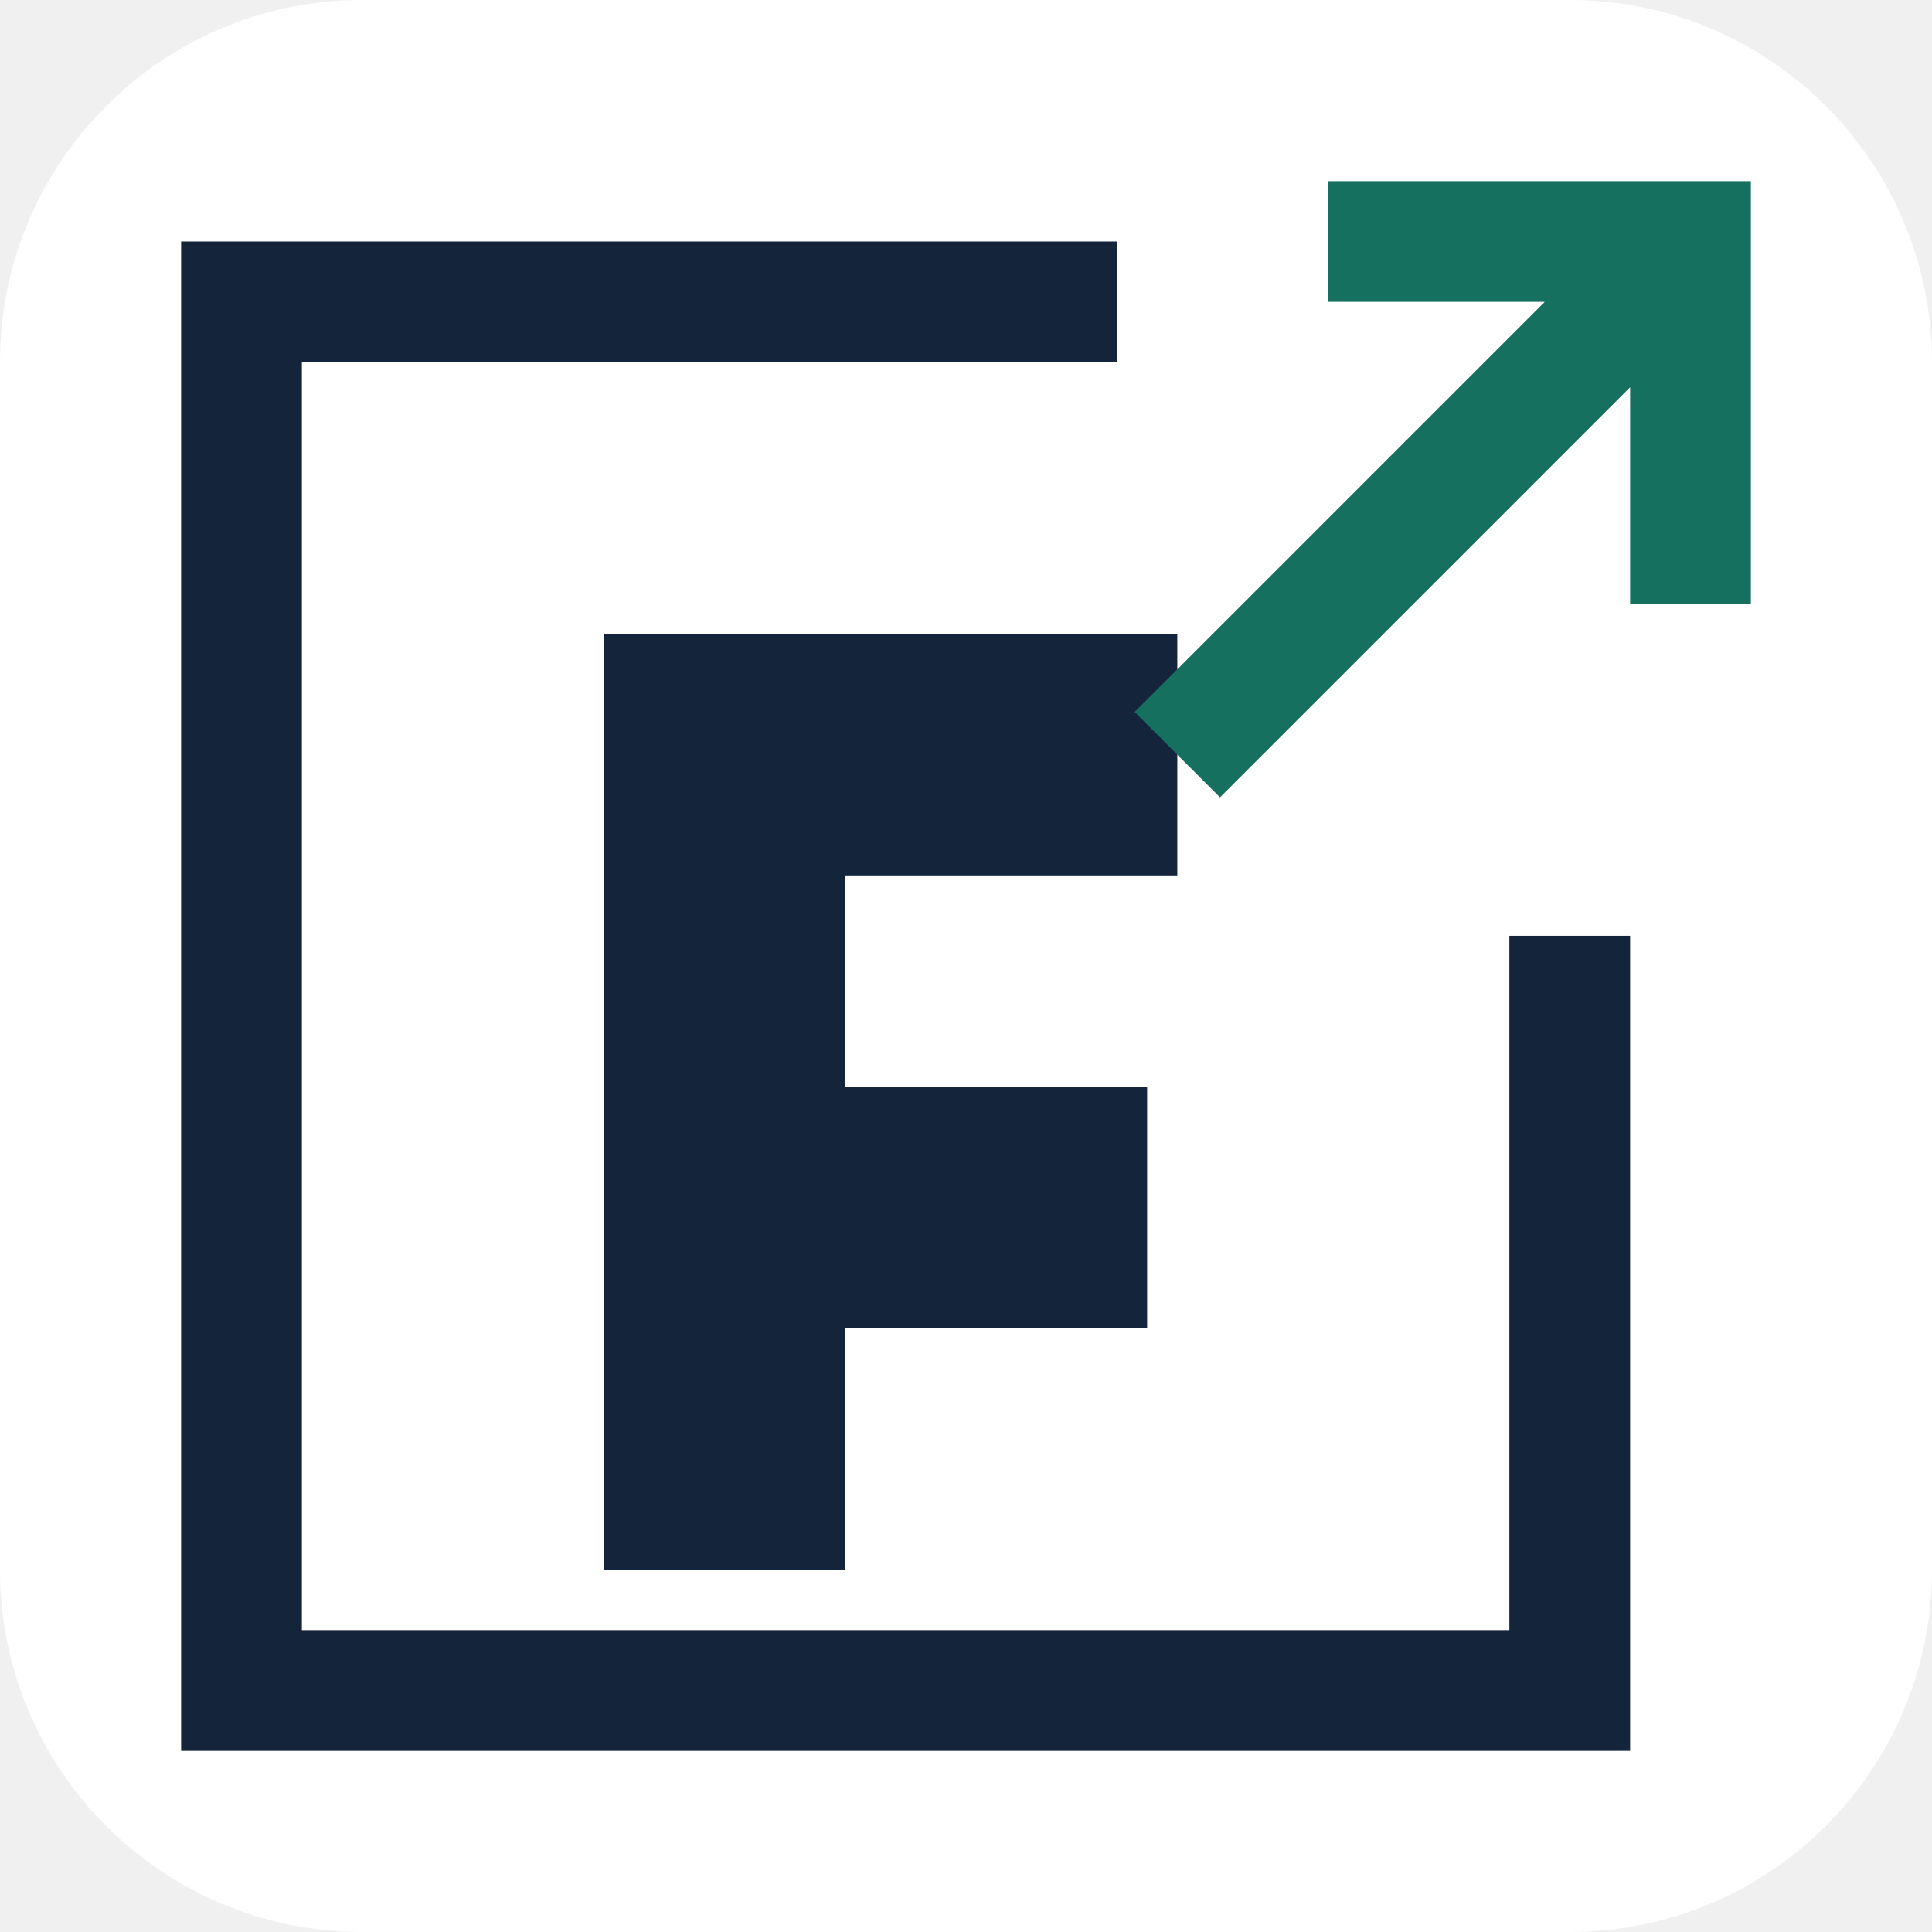
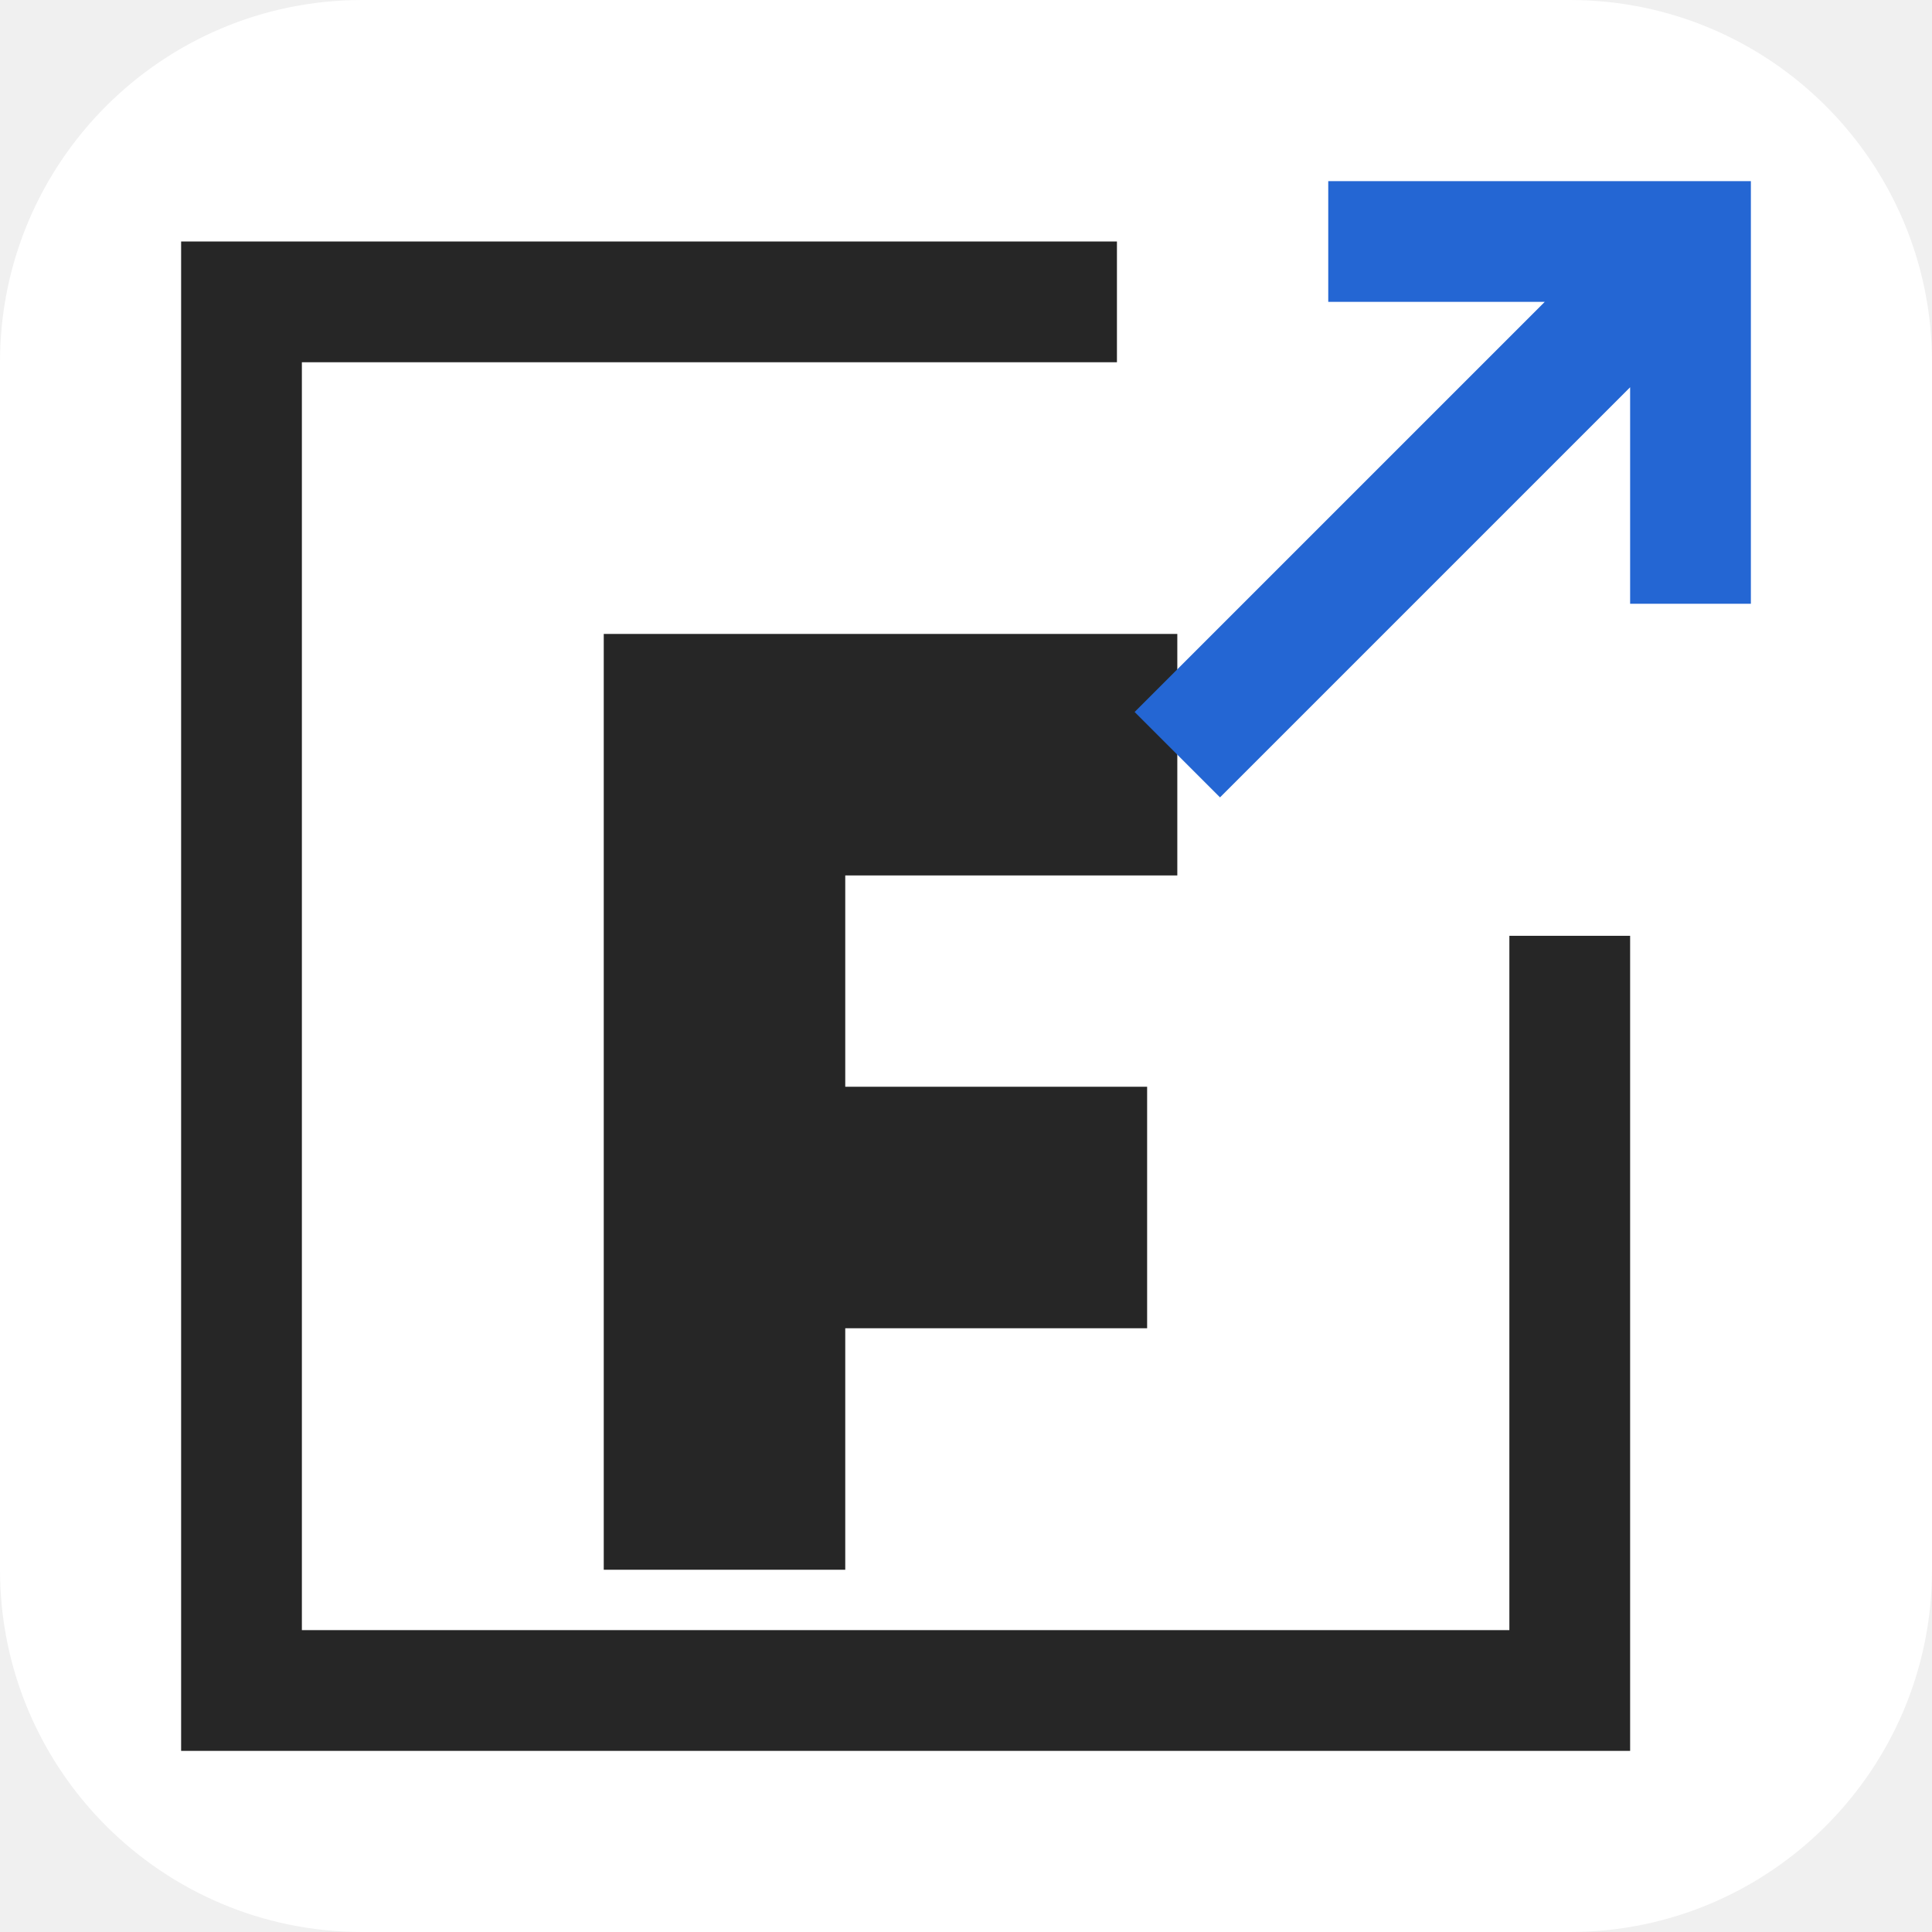
<svg xmlns="http://www.w3.org/2000/svg" viewBox="0 0 64 64">
  <rect width="64" height="64" rx="12" fill="#fff" />
-   <path d="M37 10H8v46h44V31" fill="none" stroke="#14243b" stroke-width="4" />
-   <path d="M20 21h19v8H28v7h10v8H28v8h-8Z" fill="#14243b" />
-   <path d="M39 25 56 8M44 8h12v12" fill="none" stroke="#16705f" stroke-width="4" />
+   <path d="M37 10H8v46h44V31" fill="none" stroke="#262626" stroke-width="4" />
+   <path d="M20 21h19v8H28v7h10v8H28v8h-8Z" fill="#262626" />
+   <path d="M39 25 56 8M44 8h12v12" fill="none" stroke="#2466d3" stroke-width="4" />
</svg>
